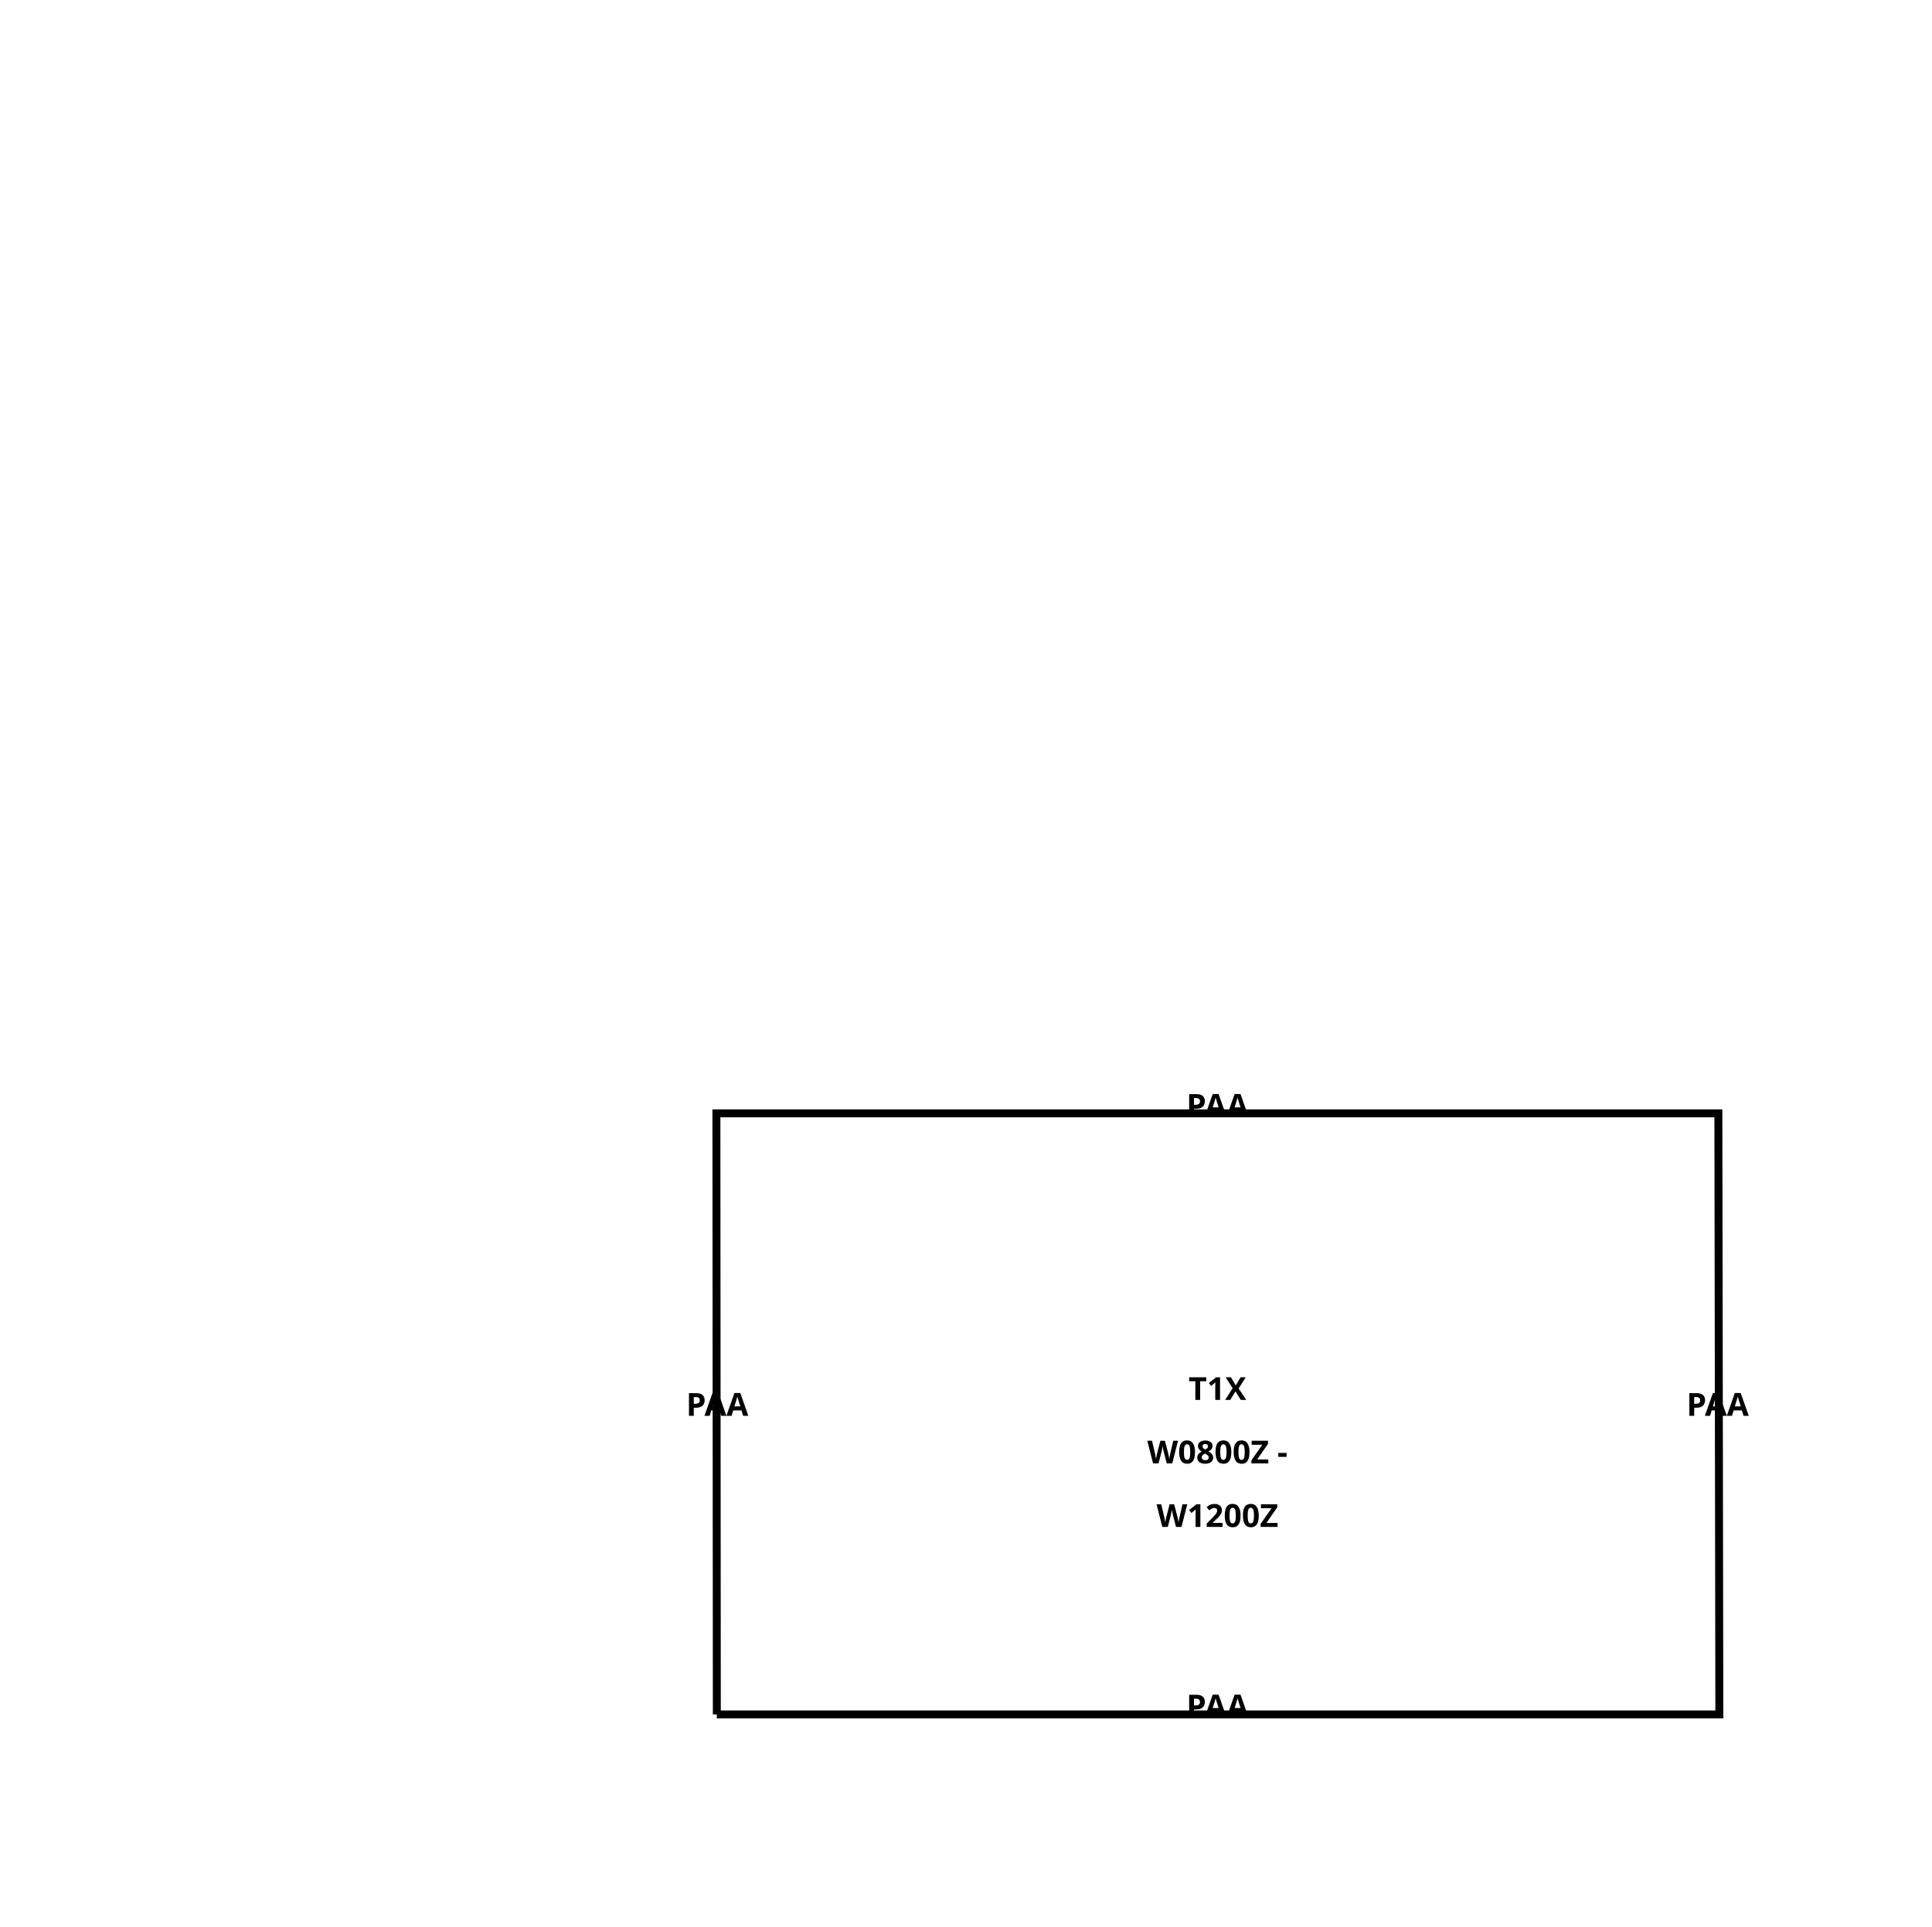
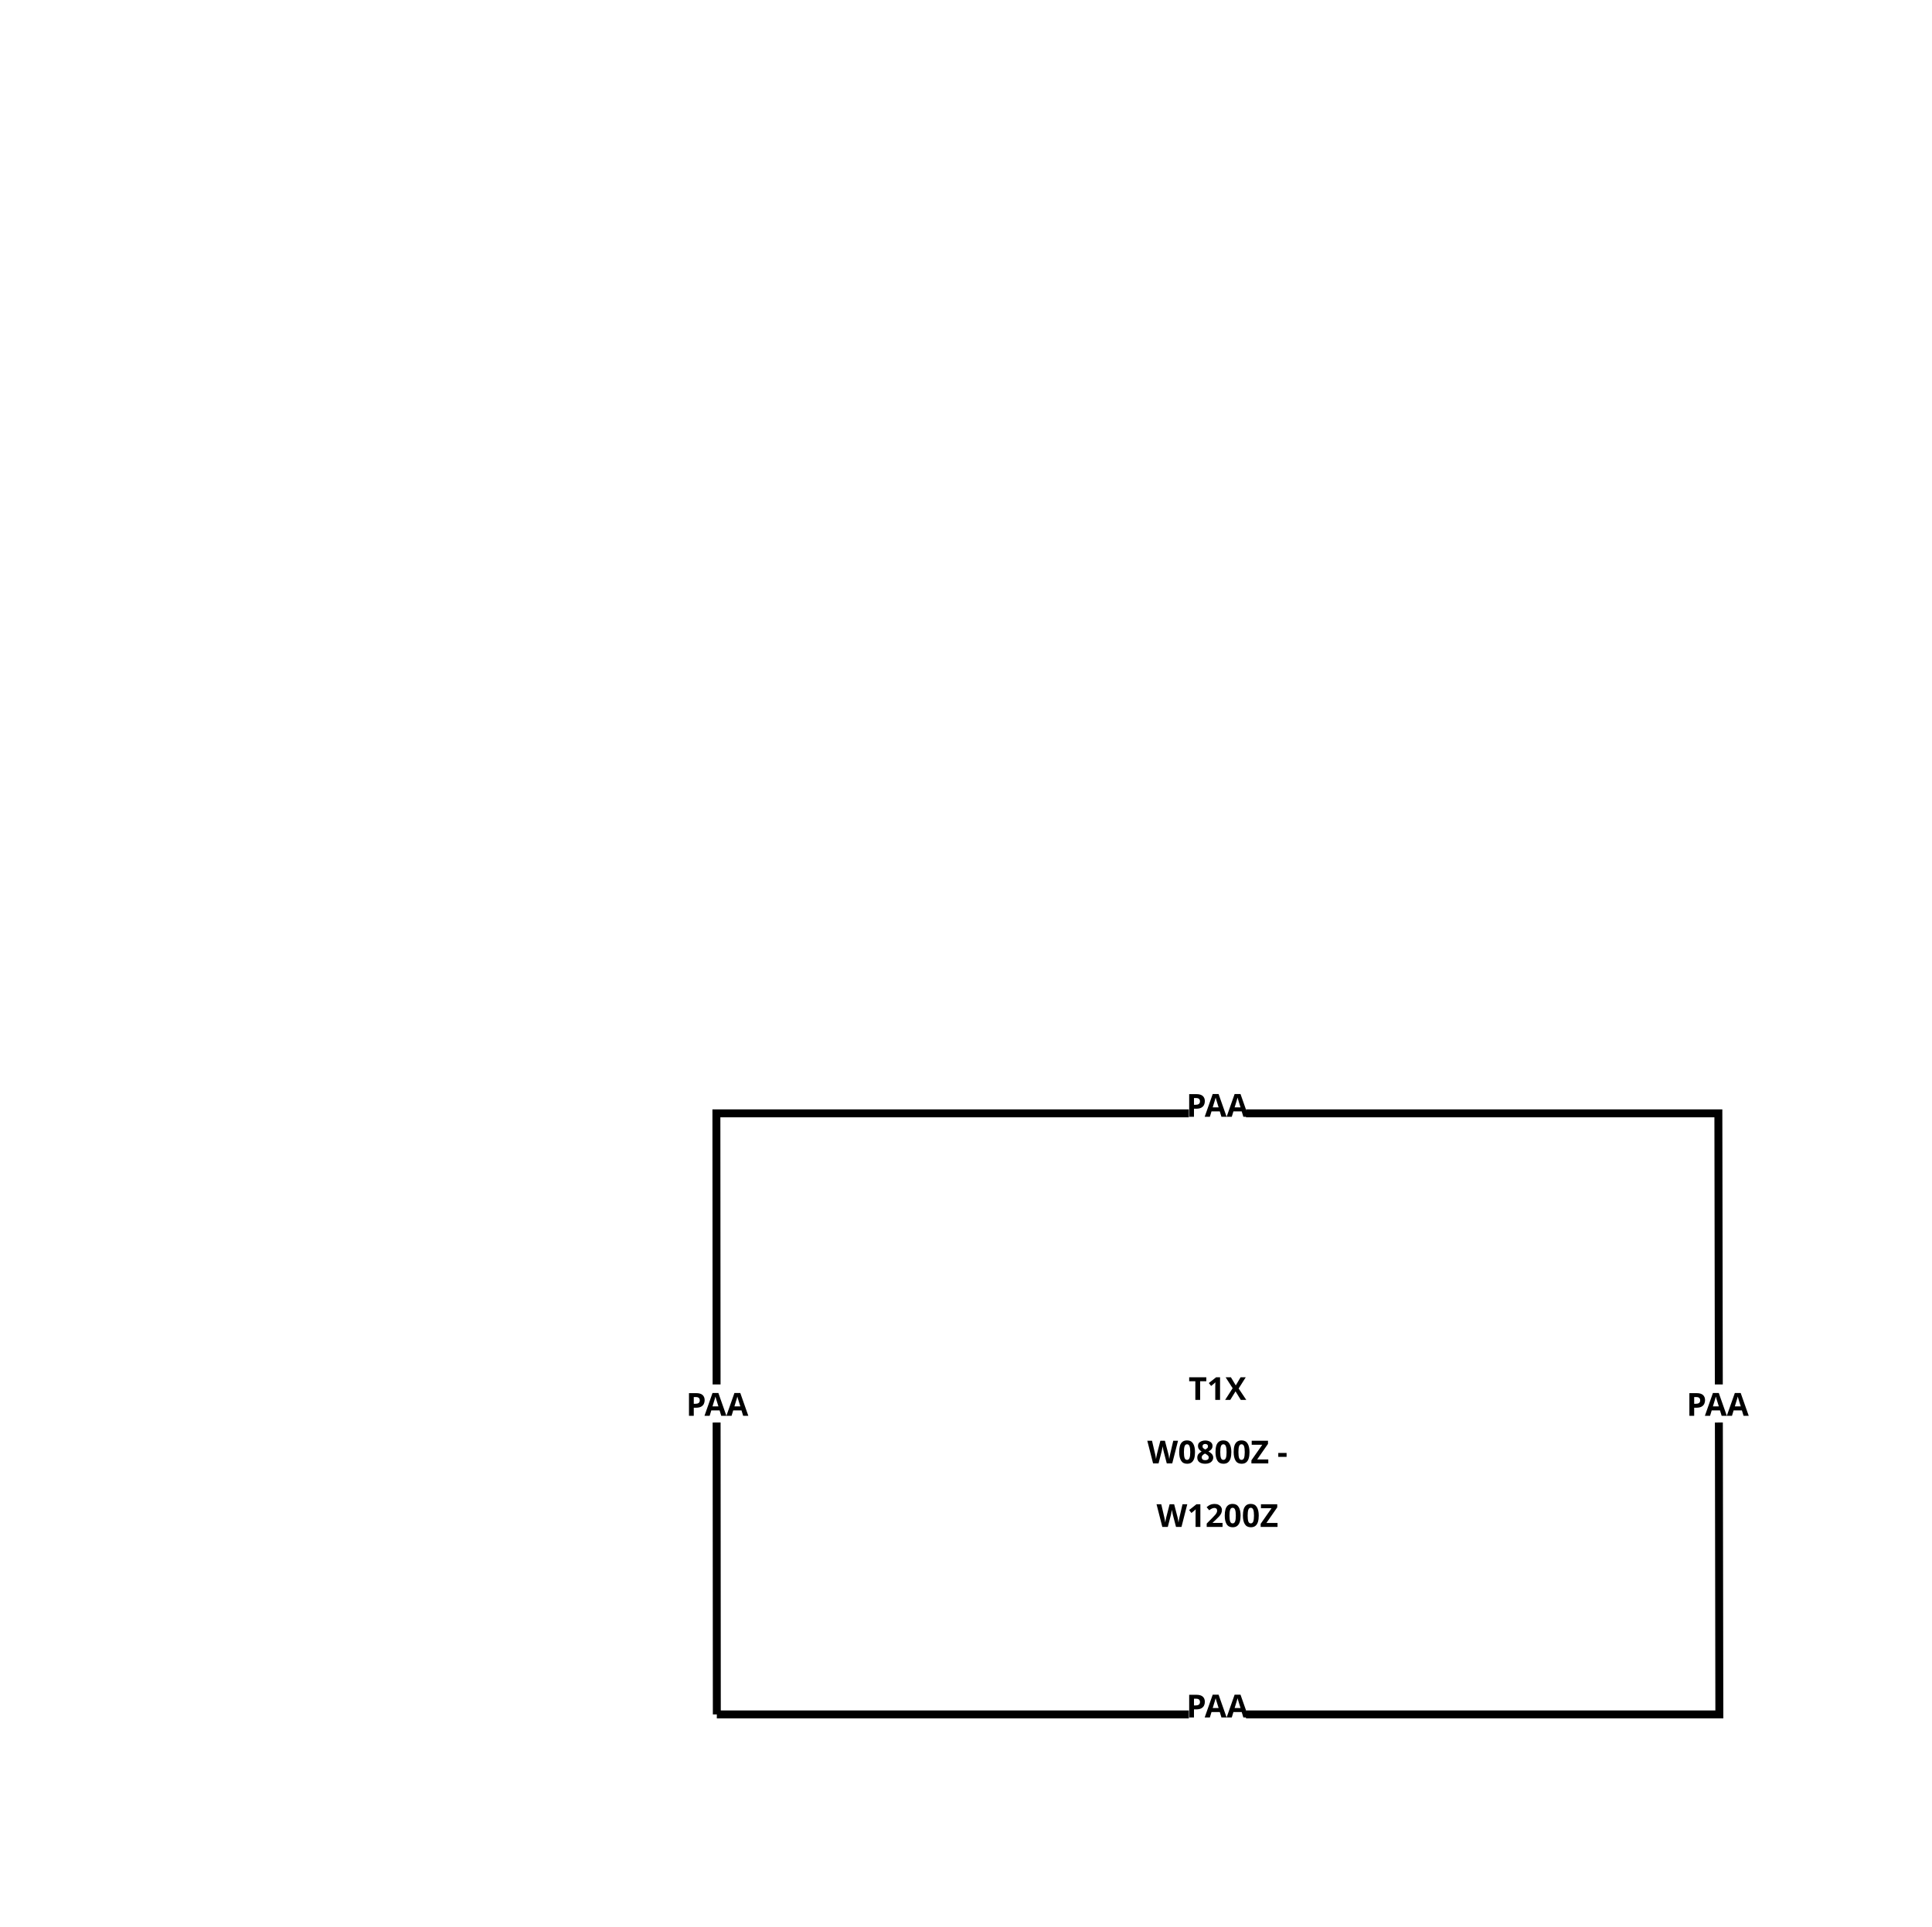
<svg xmlns="http://www.w3.org/2000/svg" width="730" height="728" viewBox="0 0 730 728">
-   <polyline points="270.85,647.91 649.65,647.91 649.28,420.76 270.69,420.76 270.85,647.91" fill="none" stroke="#000000ff" stroke-width="3" stroke-linejoin="miter" stroke-linecap="butt" />
+   <polyline points="270.85,647.91 449.2,647.91" fill="none" stroke="#000000ff" stroke-width="3" stroke-linejoin="miter" stroke-linecap="butt" />
+   <polyline points="470.8,647.91 649.65,647.91 649.47,537.6" fill="none" stroke="#000000ff" stroke-width="3" stroke-linejoin="miter" stroke-linecap="butt" />
+   <polyline points="649.45,523.2 649.28,420.76 470.8,420.76" fill="none" stroke="#000000ff" stroke-width="3" stroke-linejoin="miter" stroke-linecap="butt" />
+   <polyline points="449.2,420.76 270.69,420.76 270.76,523.2" fill="none" stroke="#000000ff" stroke-width="3" stroke-linejoin="miter" stroke-linecap="butt" />
+   <polyline points="270.77,537.6 270.85,647.91" fill="none" stroke="#000000ff" stroke-width="3" stroke-linejoin="miter" stroke-linecap="butt" />
  <text transform="translate(271 534) rotate(0)" x="0" y="-3.6" text-anchor="middle" dominant-baseline="central" font-family="PT Sans" font-size="12" font-weight="bold">PAA</text>
  <text transform="translate(649 534) rotate(0)" x="0" y="-3.6" text-anchor="middle" dominant-baseline="central" font-family="PT Sans" font-size="12" font-weight="bold">PAA</text>
  <text transform="translate(460 648) rotate(0)" x="0" y="-3.6" text-anchor="middle" dominant-baseline="central" font-family="PT Sans" font-size="12" font-weight="bold">PAA</text>
  <text transform="translate(460 421) rotate(0)" x="0" y="-3.6" text-anchor="middle" dominant-baseline="central" font-family="PT Sans" font-size="12" font-weight="bold">PAA</text>
  <text transform="translate(460 528) rotate(0)" x="0" y="-3.6" text-anchor="middle" dominant-baseline="central" font-family="PT Sans" font-size="12" font-weight="bold">T1X</text>
  <text transform="translate(460 552) rotate(0)" x="0" y="-3.6" text-anchor="middle" dominant-baseline="central" font-family="PT Sans" font-size="12" font-weight="bold">W0800Z - </text>
  <text transform="translate(460 576) rotate(0)" x="0" y="-3.6" text-anchor="middle" dominant-baseline="central" font-family="PT Sans" font-size="12" font-weight="bold">W1200Z</text>
</svg>
